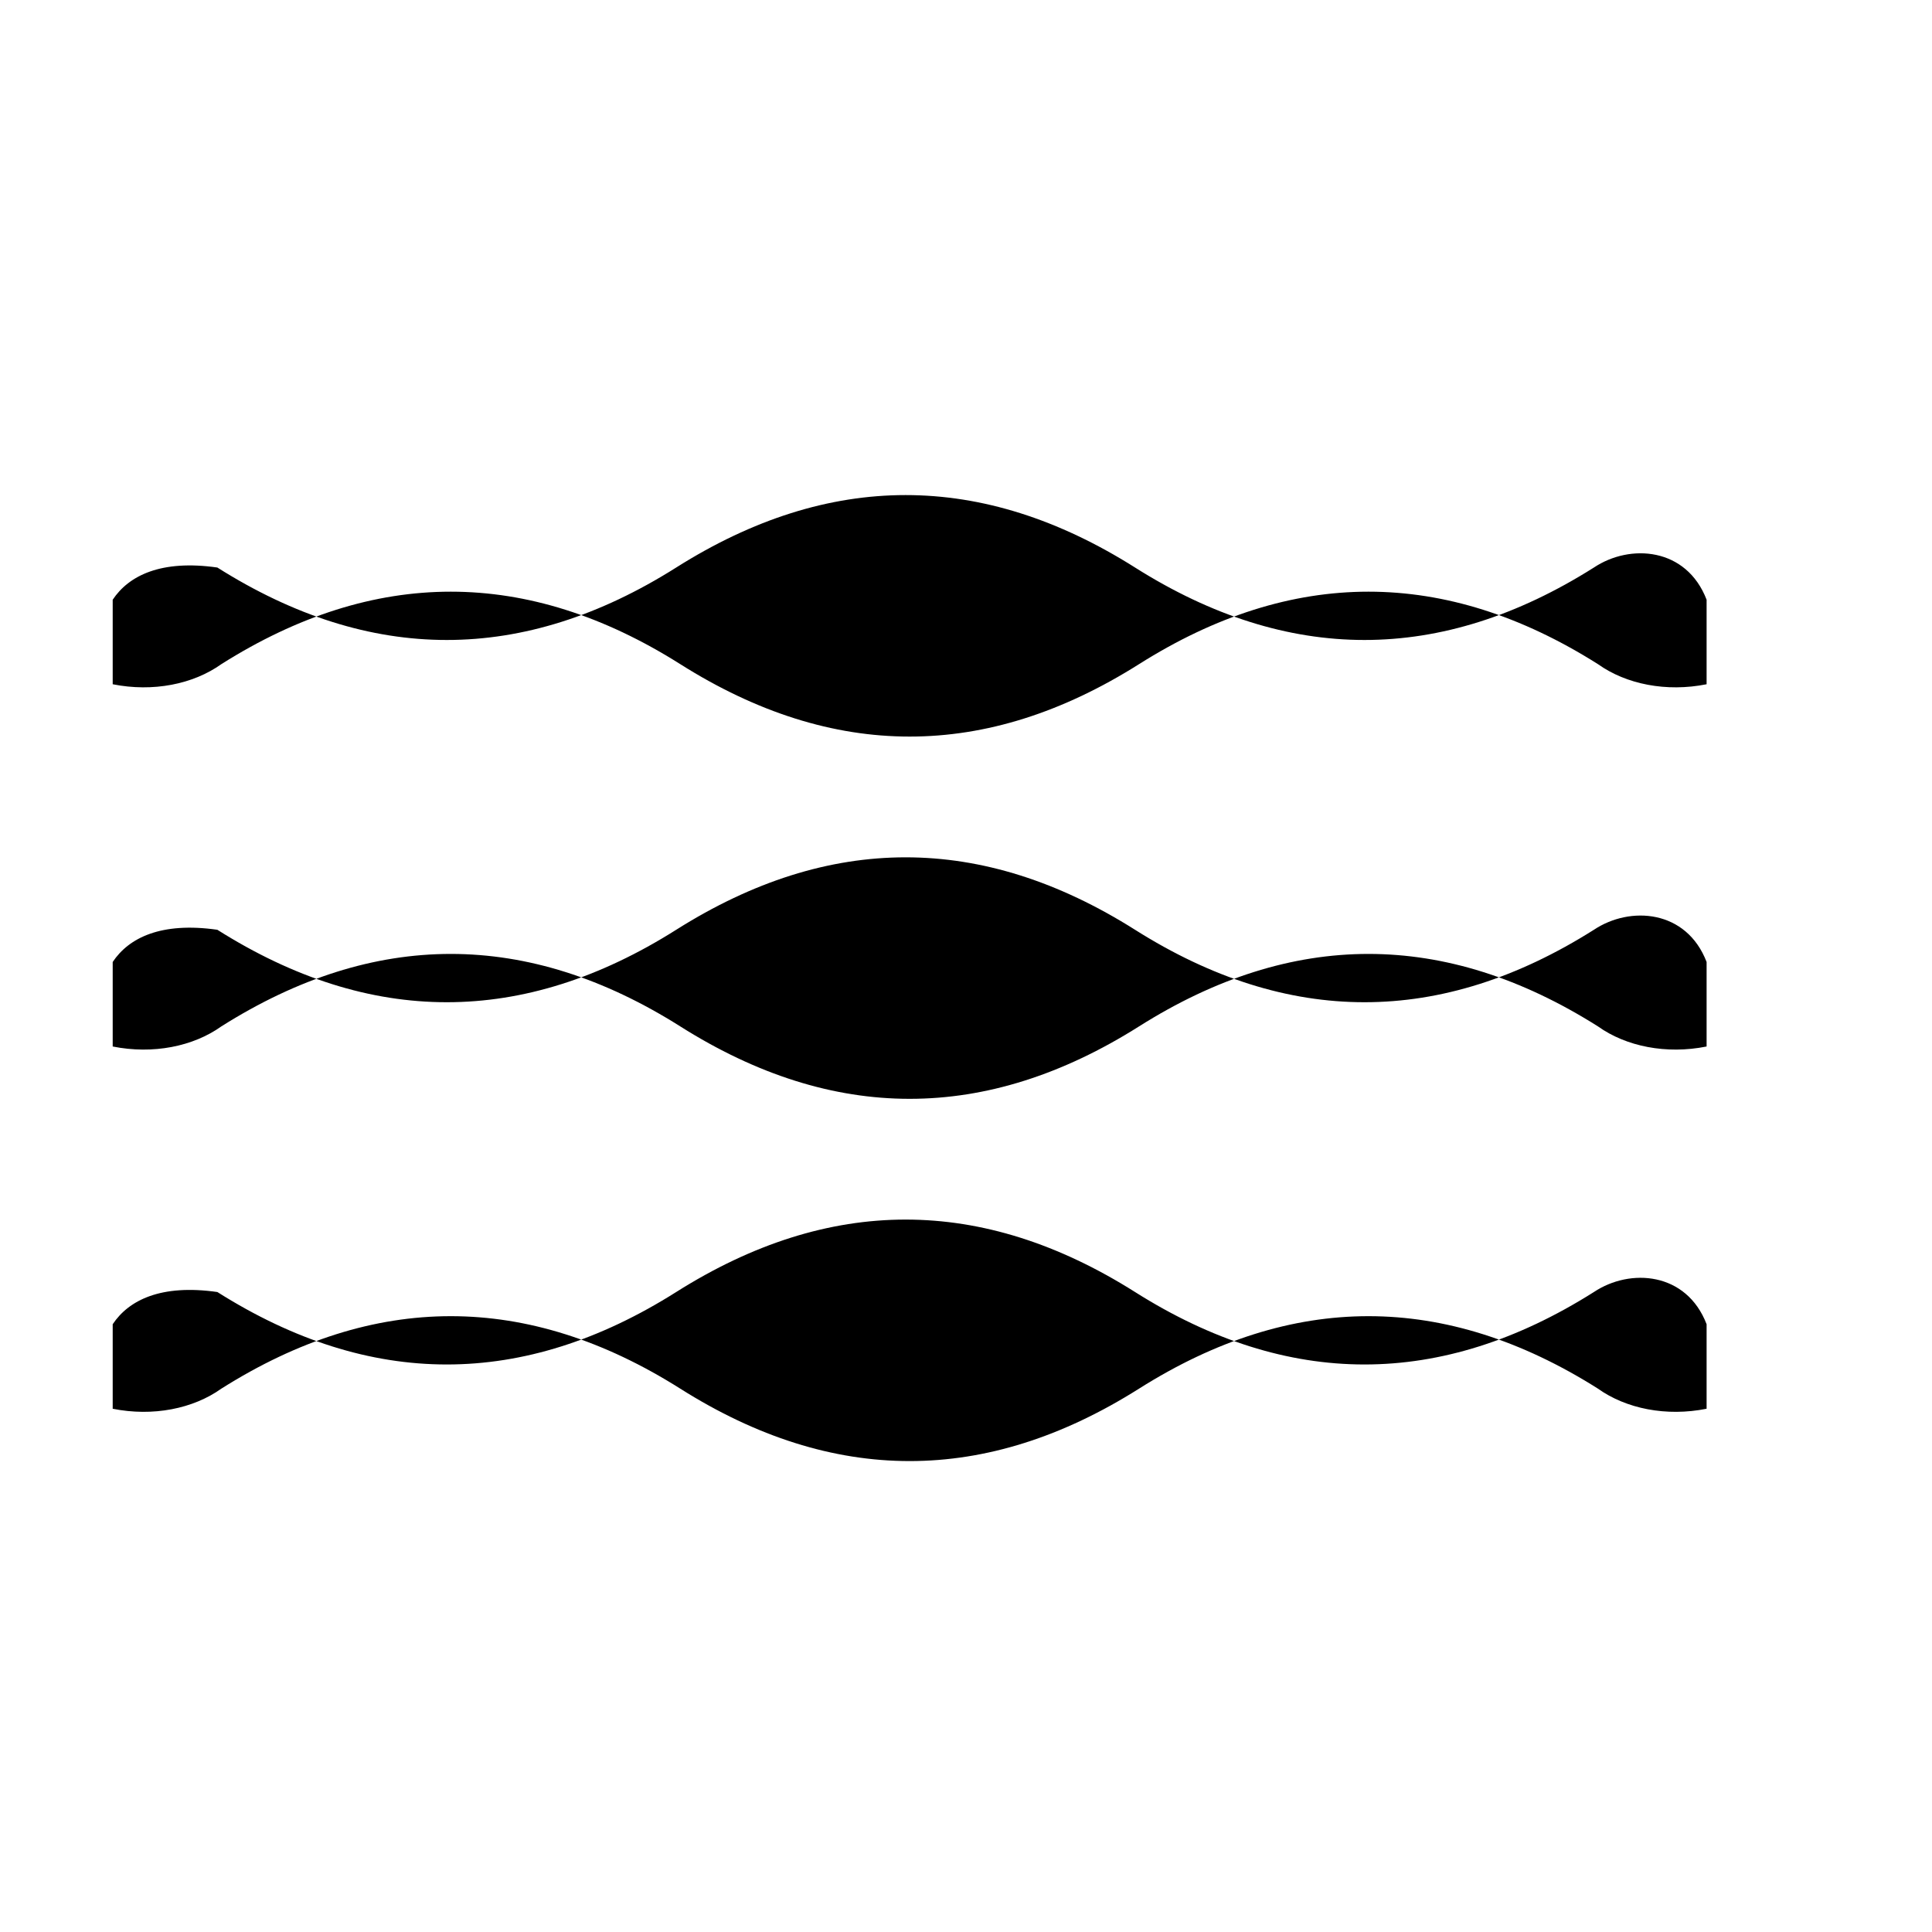
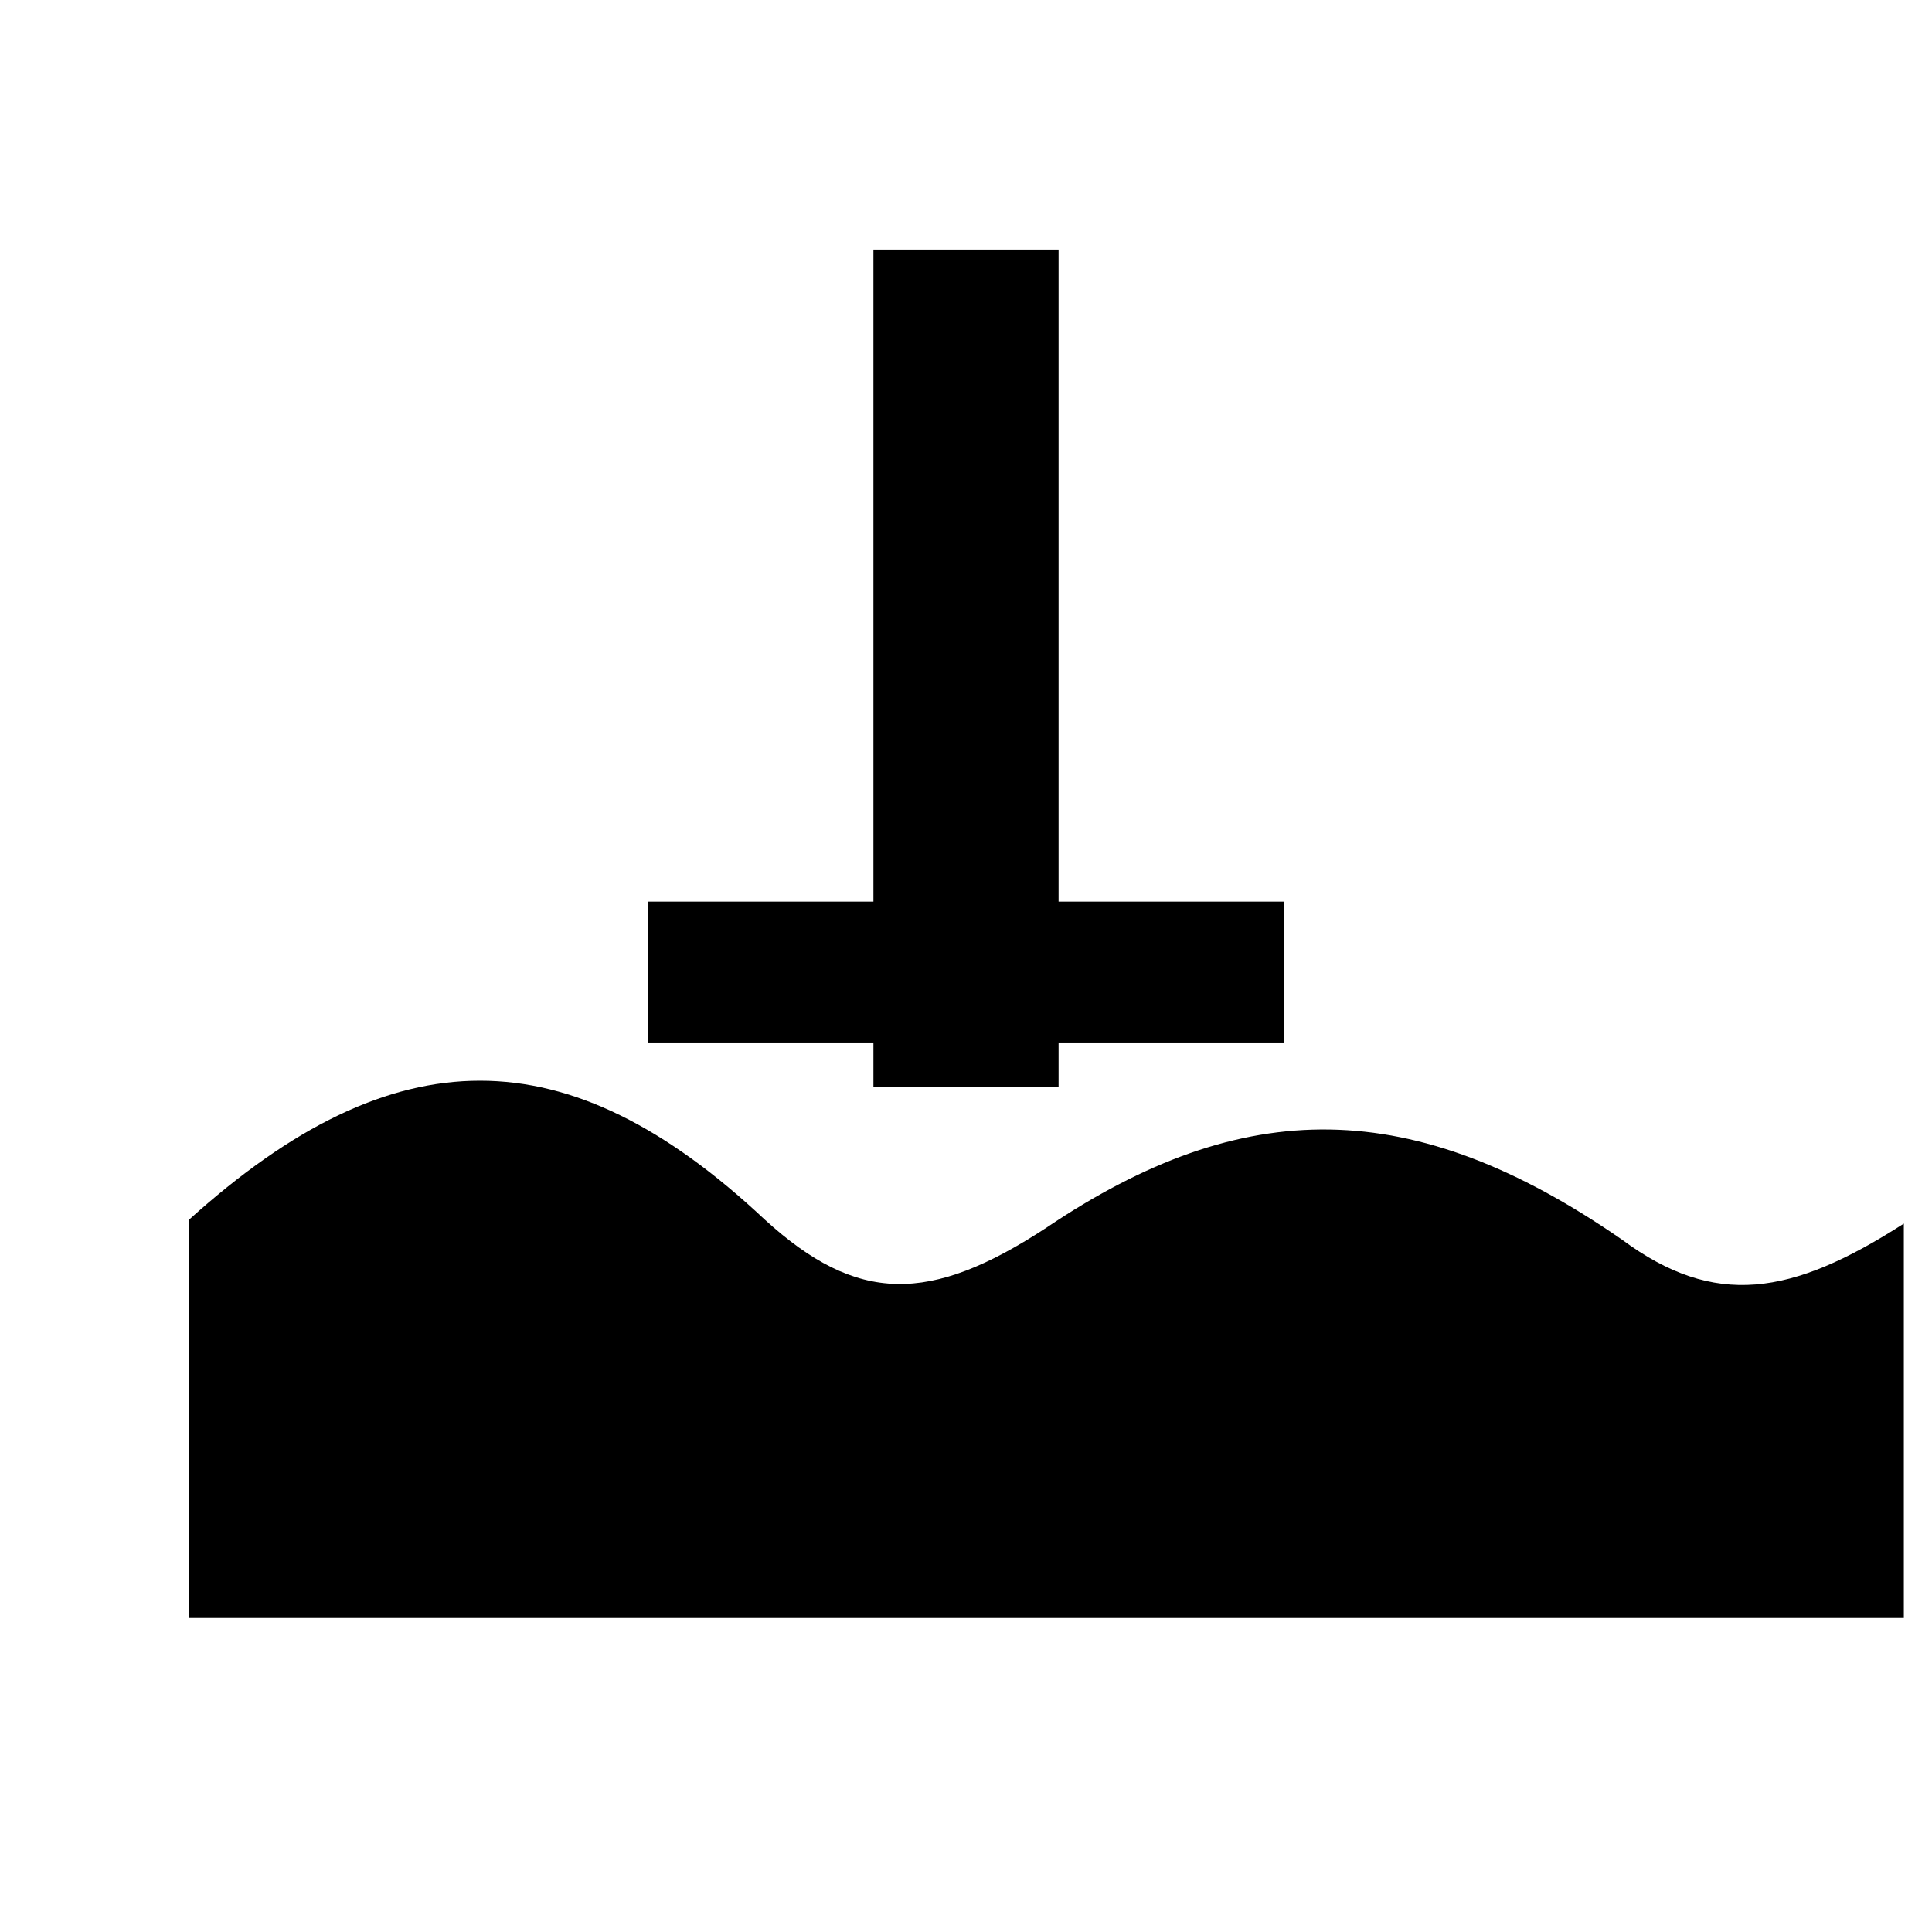
<svg xmlns="http://www.w3.org/2000/svg" viewBox="0 0 24 24" aria-hidden="true">
-   <path fill="#000" d="M2.7 7.05c1.9 1.2 3.8 1.2 5.7 0s3.8-1.2 5.7 0 3.8 1.2 5.7 0c.45-.3 1.15-.25 1.4.4v1.05c-.5.1-1 0-1.35-.25-1.9-1.2-3.8-1.2-5.7 0s-3.8 1.2-5.7 0-3.8-1.2-5.7 0c-.35.25-.85.35-1.35.25V7.45c.2-.3.6-.5 1.3-.4z" />
-   <path fill="#000" d="M2.7 11.55c1.9 1.2 3.8 1.2 5.7 0s3.8-1.2 5.7 0 3.8 1.2 5.7 0c.45-.3 1.15-.25 1.4.4v1.05c-.5.1-1 0-1.35-.25-1.9-1.2-3.8-1.2-5.7 0s-3.8 1.2-5.7 0-3.8-1.2-5.7 0c-.35.25-.85.35-1.35.25v-1.05c.2-.3.6-.5 1.3-.4z" />
-   <path fill="#000" d="M2.7 16.05c1.9 1.2 3.8 1.2 5.7 0s3.8-1.2 5.7 0 3.8 1.2 5.7 0c.45-.3 1.15-.25 1.4.4v1.05c-.5.1-1 0-1.35-.25-1.9-1.2-3.8-1.2-5.7 0s-3.8 1.2-5.7 0-3.8-1.2-5.7 0c-.35.25-.85.35-1.35.25v-1.05c.2-.3.6-.5 1.3-.4z" />
+   <path fill="#000" d="M10.85 3.1h2.3v10.4h-2.3z" />
+   <path fill="#000" d="M8.05 11.2h7.9v1.75H8.05z" />
+   <path fill="#000" d="M2.35 15.15c2.55-2.3 4.7-2.3 7.15 0 1.15 1.05 2.05 1.05 3.5.1 2.45-1.65 4.55-1.65 7.15.15 1.15.85 2.1.7 3.5-.2v4.9H2.35z" />
</svg>
